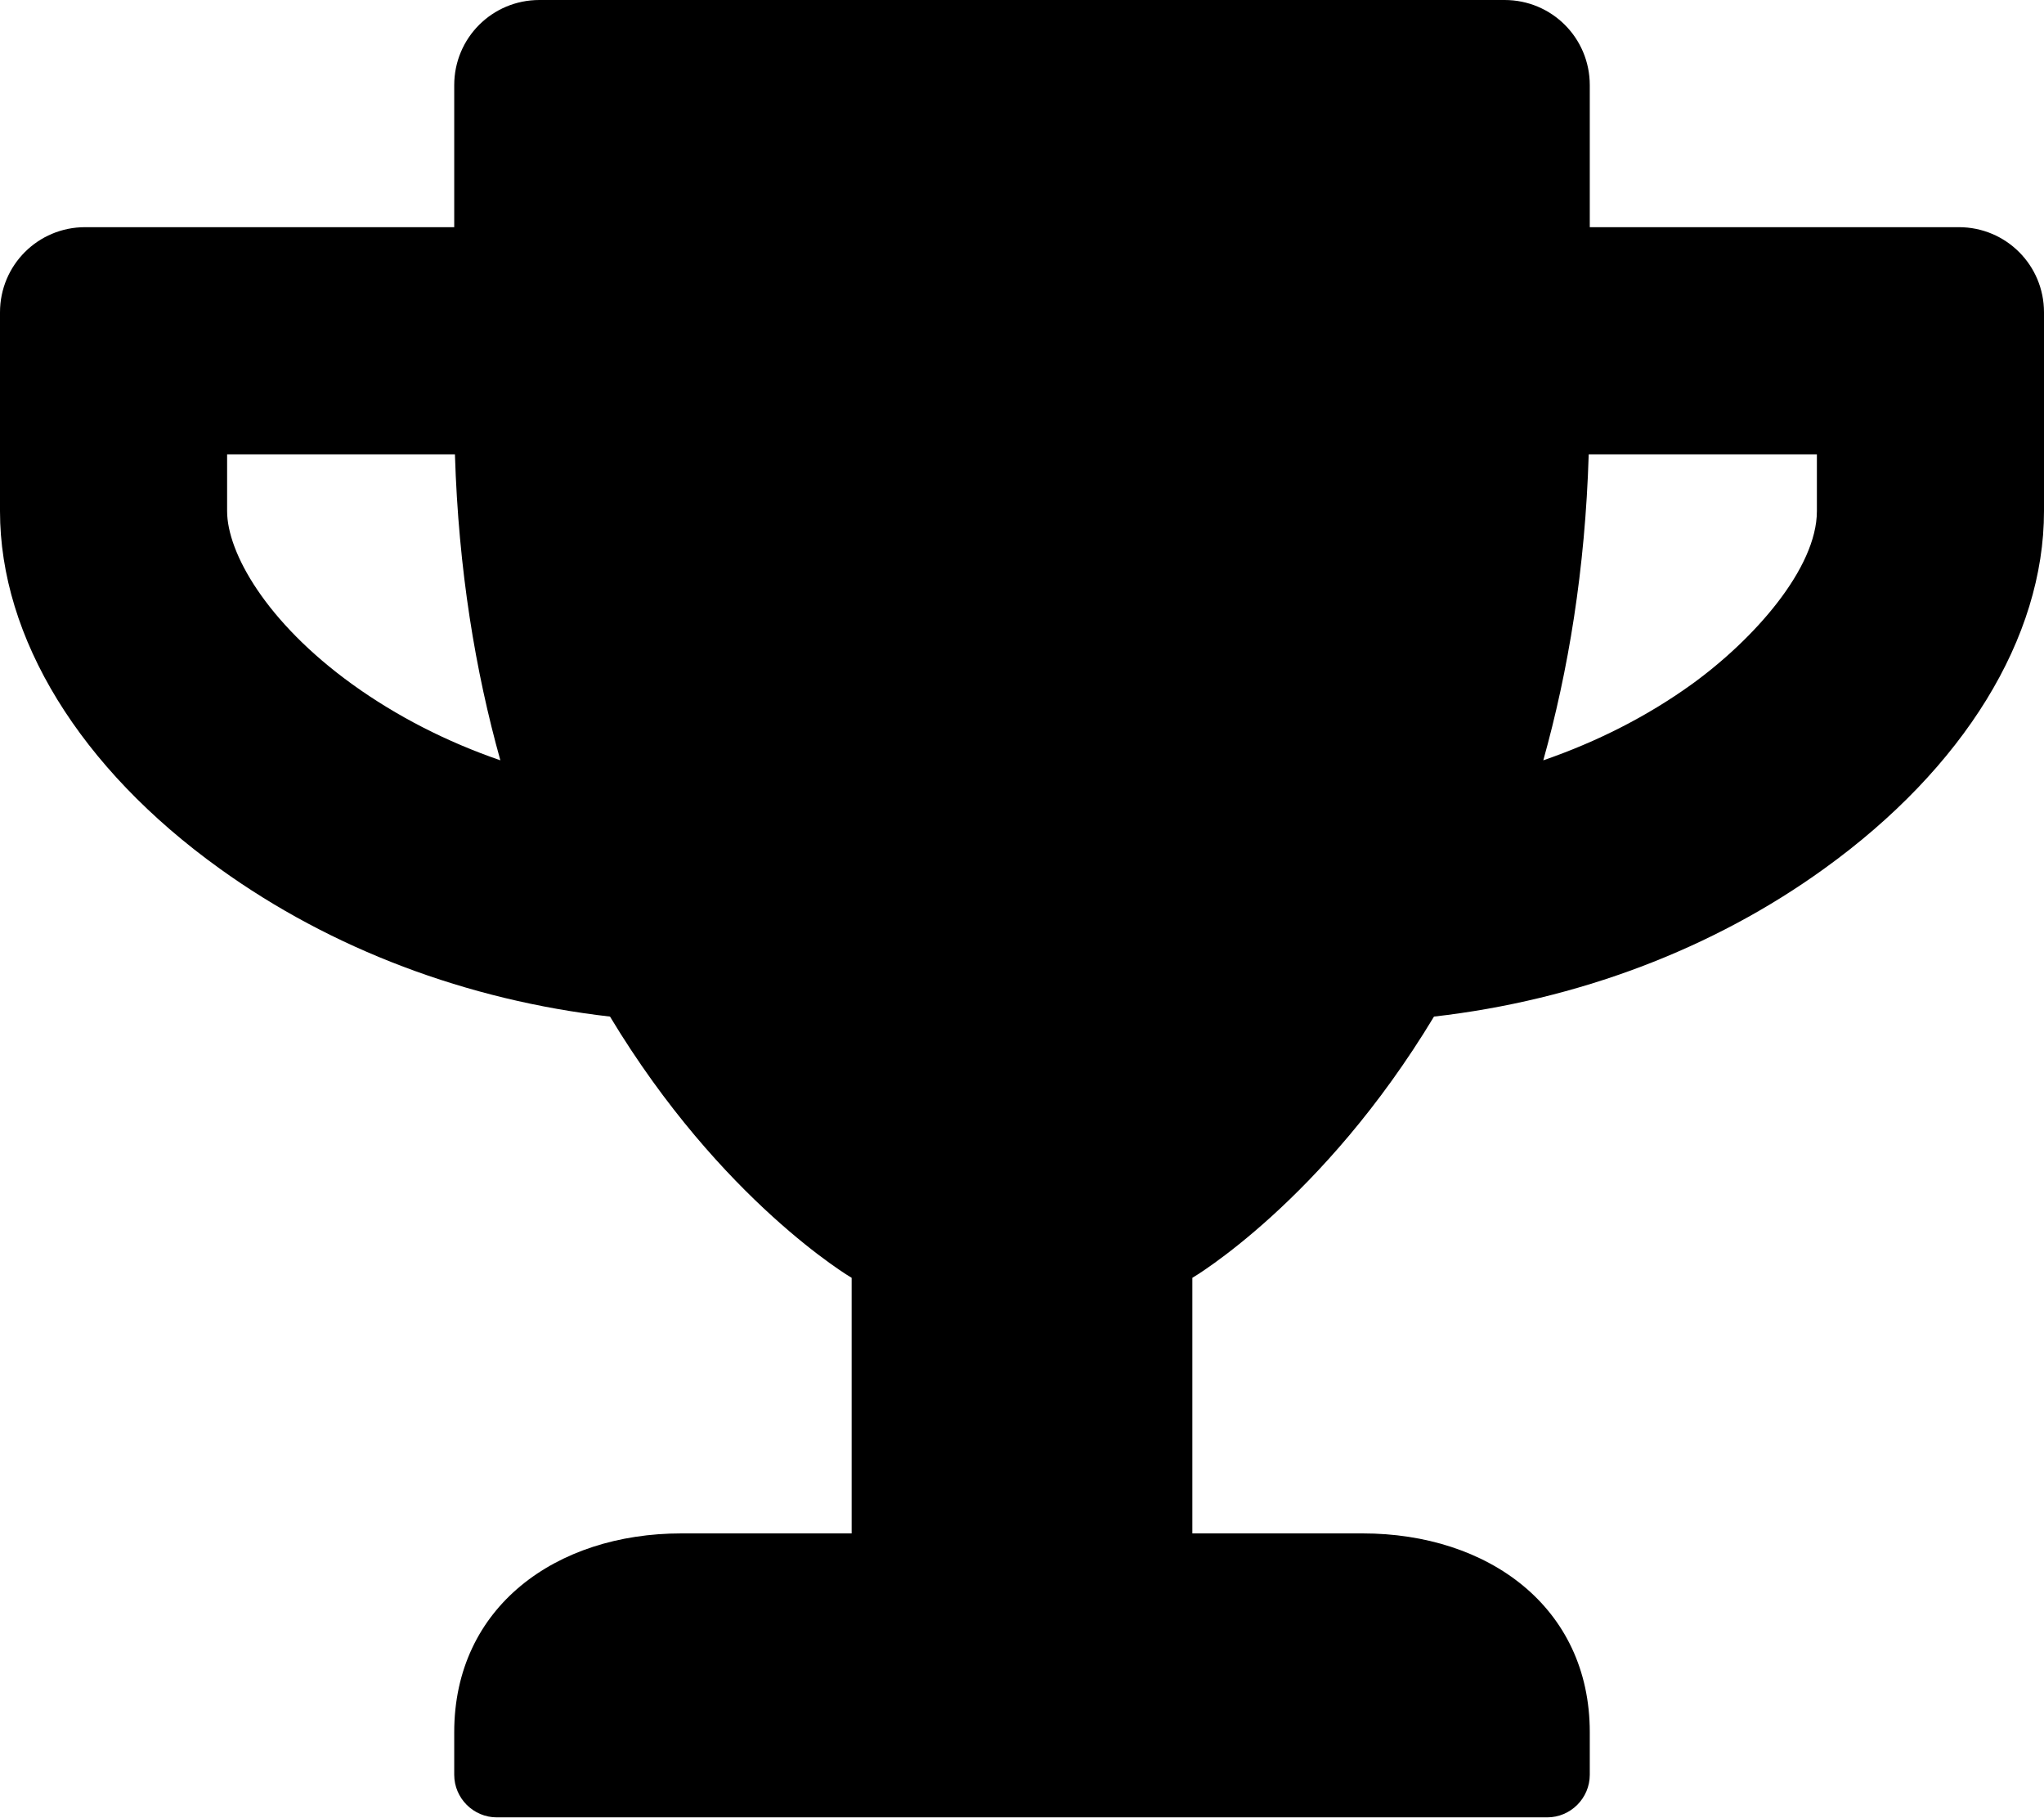
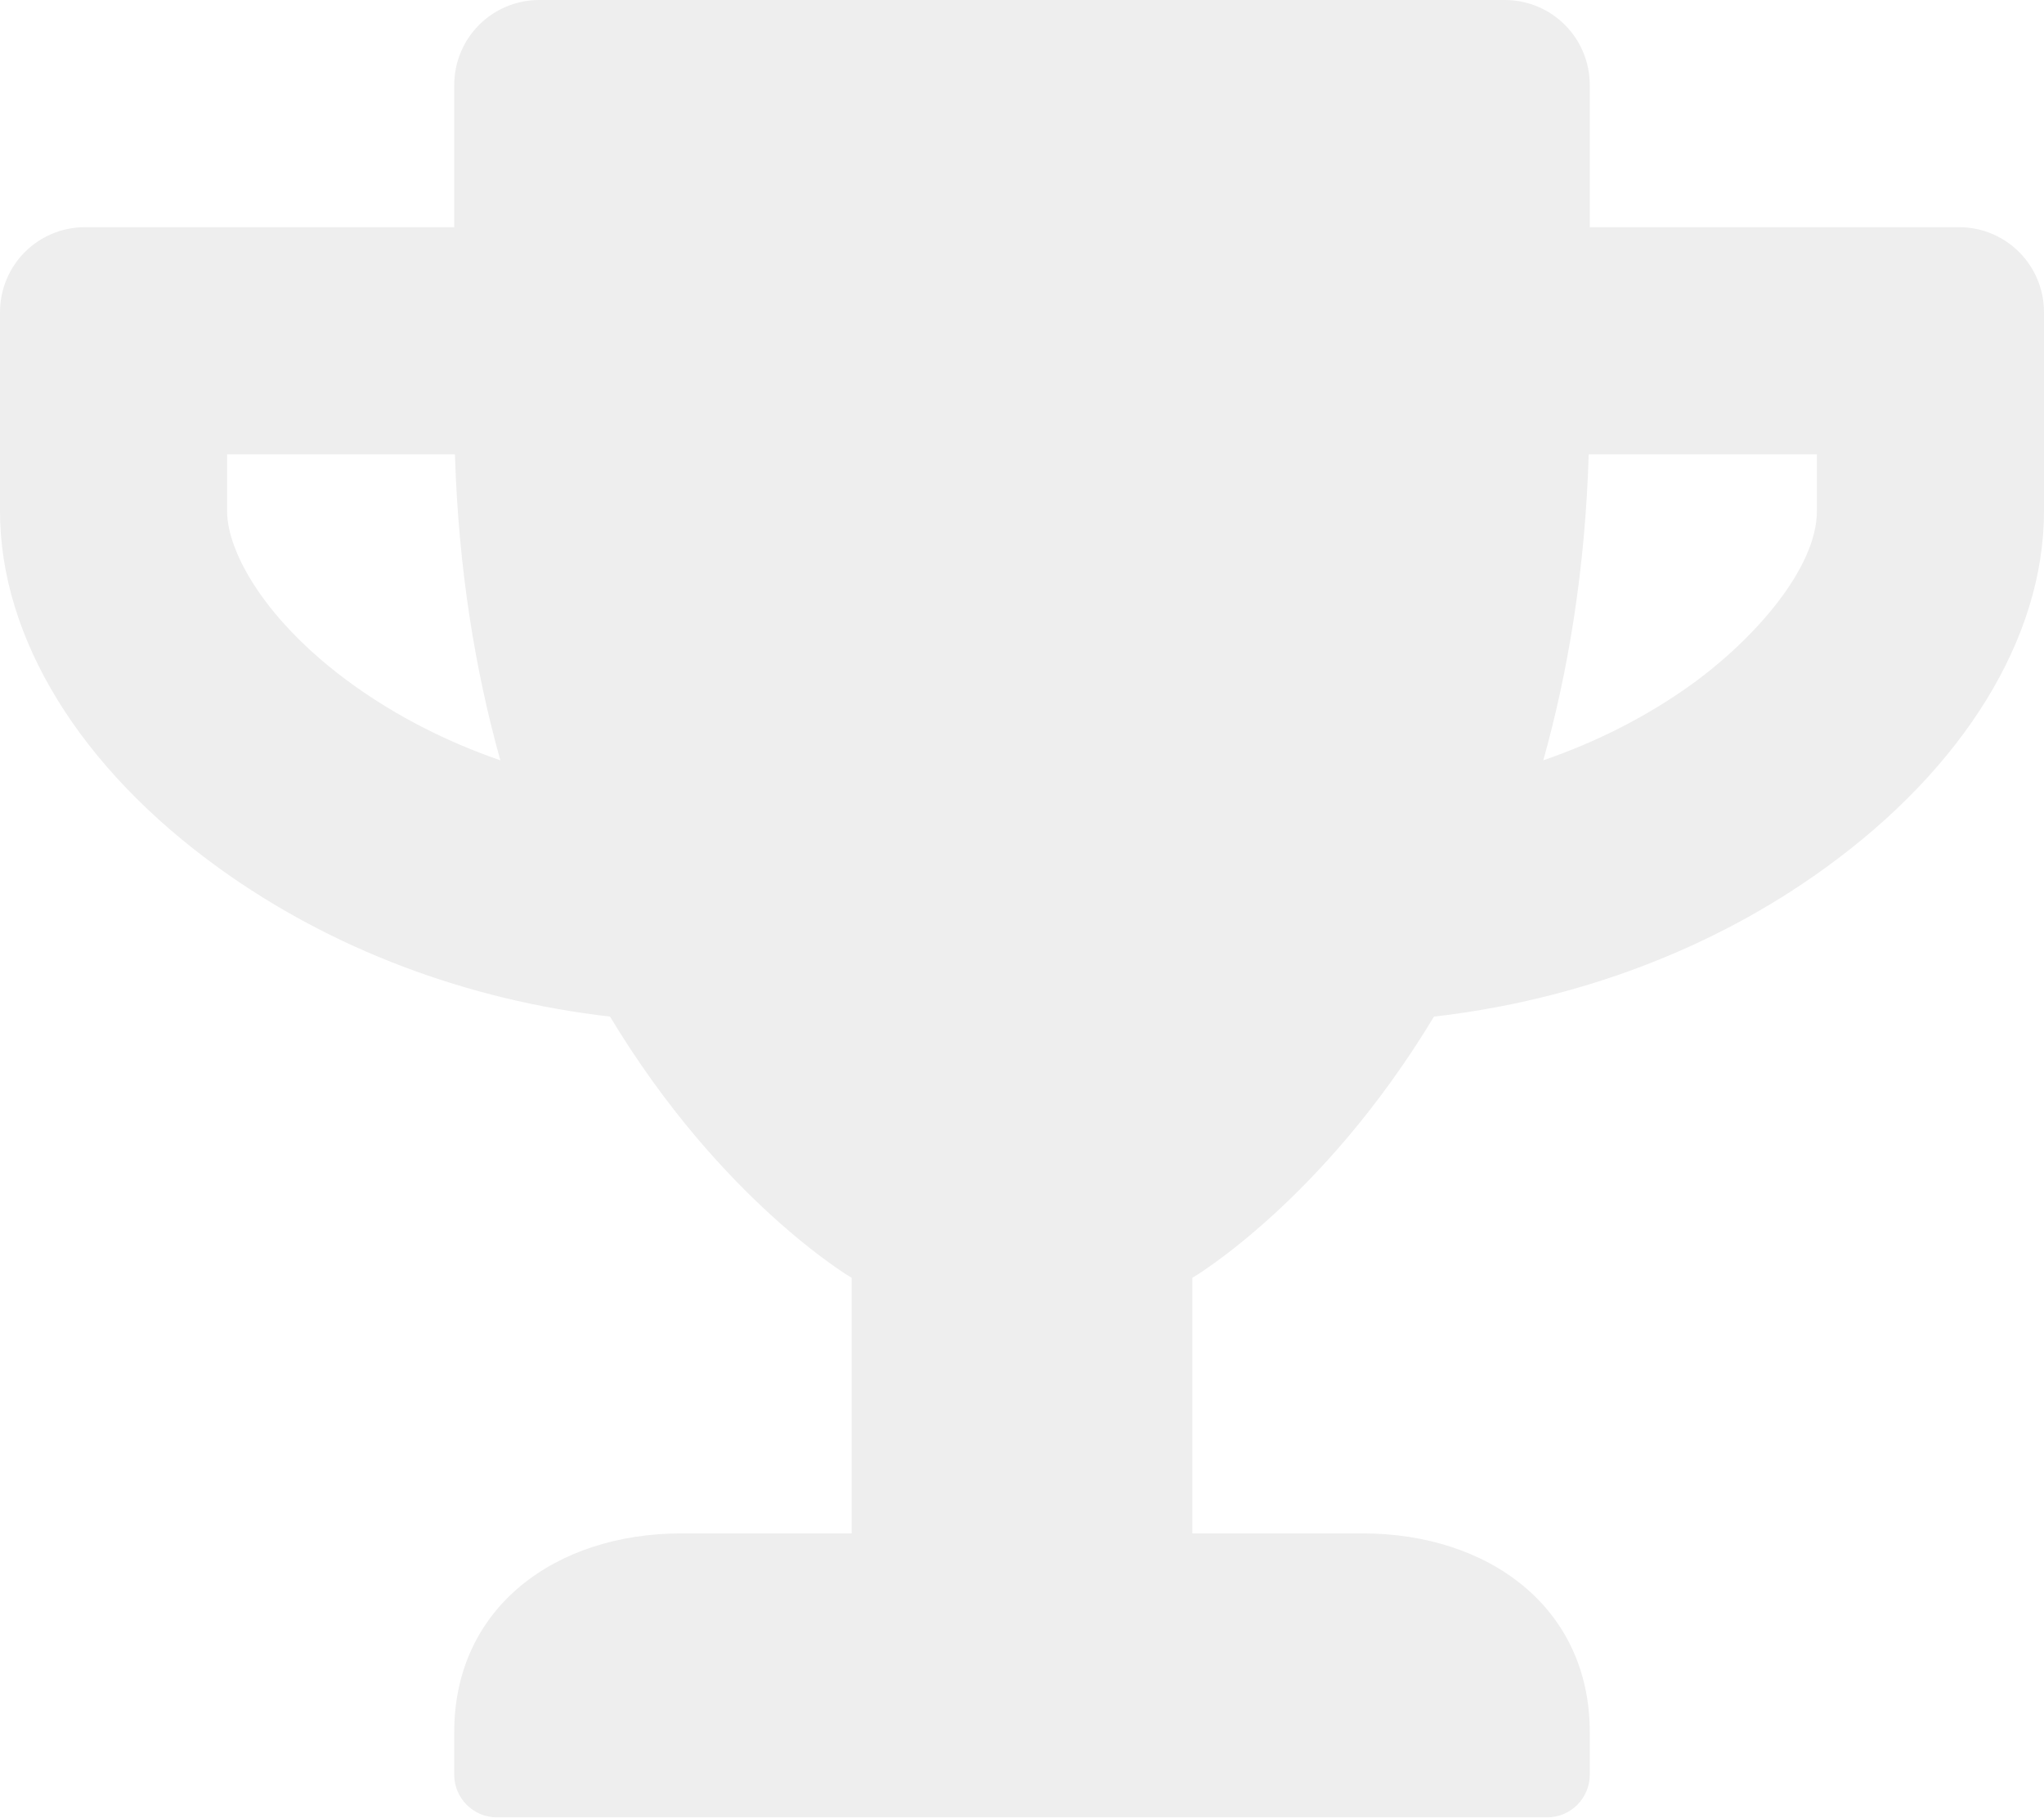
<svg xmlns="http://www.w3.org/2000/svg" aria-hidden="true" focusable="false" data-prefix="fas" data-icon="trophy" class="svg-inline--fa fa-trophy fa-w-18" role="img" viewBox="0 0 576 512">
-   <path fill="currentColor" d="M552 64H448V24c0-13.3-10.7-24-24-24H152c-13.3 0-24 10.7-24 24v40H24C10.7 64 0 74.7 0 88v56c0 35.7 22.5 72.4 61.9 100.7 31.5 22.7 69.8 37.1 110 41.7C203.3 338.5 240 360 240 360v72h-48c-35.3 0-64 20.7-64 56v12c0 6.6 5.4 12 12 12h296c6.6 0 12-5.4 12-12v-12c0-35.3-28.7-56-64-56h-48v-72s36.7-21.5 68.1-73.6c40.3-4.6 78.6-19 110-41.7 39.3-28.3 61.9-65 61.9-100.7V88c0-13.3-10.7-24-24-24zM99.3 192.8C74.9 175.2 64 155.6 64 144v-16h64.2c1 32.6 5.8 61.2 12.8 86.2-15.1-5.2-29.2-12.4-41.7-21.4zM512 144c0 16.1-17.7 36.1-35.3 48.8-12.5 9-26.7 16.2-41.8 21.4 7-25 11.8-53.6 12.8-86.2H512v16z" />
+   <path fill="#eee" d="M552 64H448V24c0-13.3-10.7-24-24-24H152c-13.3 0-24 10.7-24 24v40H24C10.7 64 0 74.7 0 88v56c0 35.7 22.5 72.4 61.9 100.7 31.5 22.7 69.8 37.1 110 41.7C203.3 338.5 240 360 240 360v72h-48c-35.3 0-64 20.7-64 56v12c0 6.6 5.4 12 12 12h296c6.6 0 12-5.4 12-12v-12c0-35.3-28.7-56-64-56h-48v-72s36.7-21.5 68.1-73.6c40.3-4.6 78.6-19 110-41.7 39.3-28.3 61.9-65 61.9-100.7V88c0-13.3-10.7-24-24-24zM99.3 192.8C74.9 175.2 64 155.6 64 144v-16h64.2c1 32.6 5.8 61.2 12.8 86.2-15.1-5.2-29.2-12.4-41.7-21.4zM512 144c0 16.1-17.7 36.1-35.3 48.8-12.5 9-26.7 16.2-41.8 21.4 7-25 11.8-53.6 12.8-86.2H512v16z" />
</svg>
